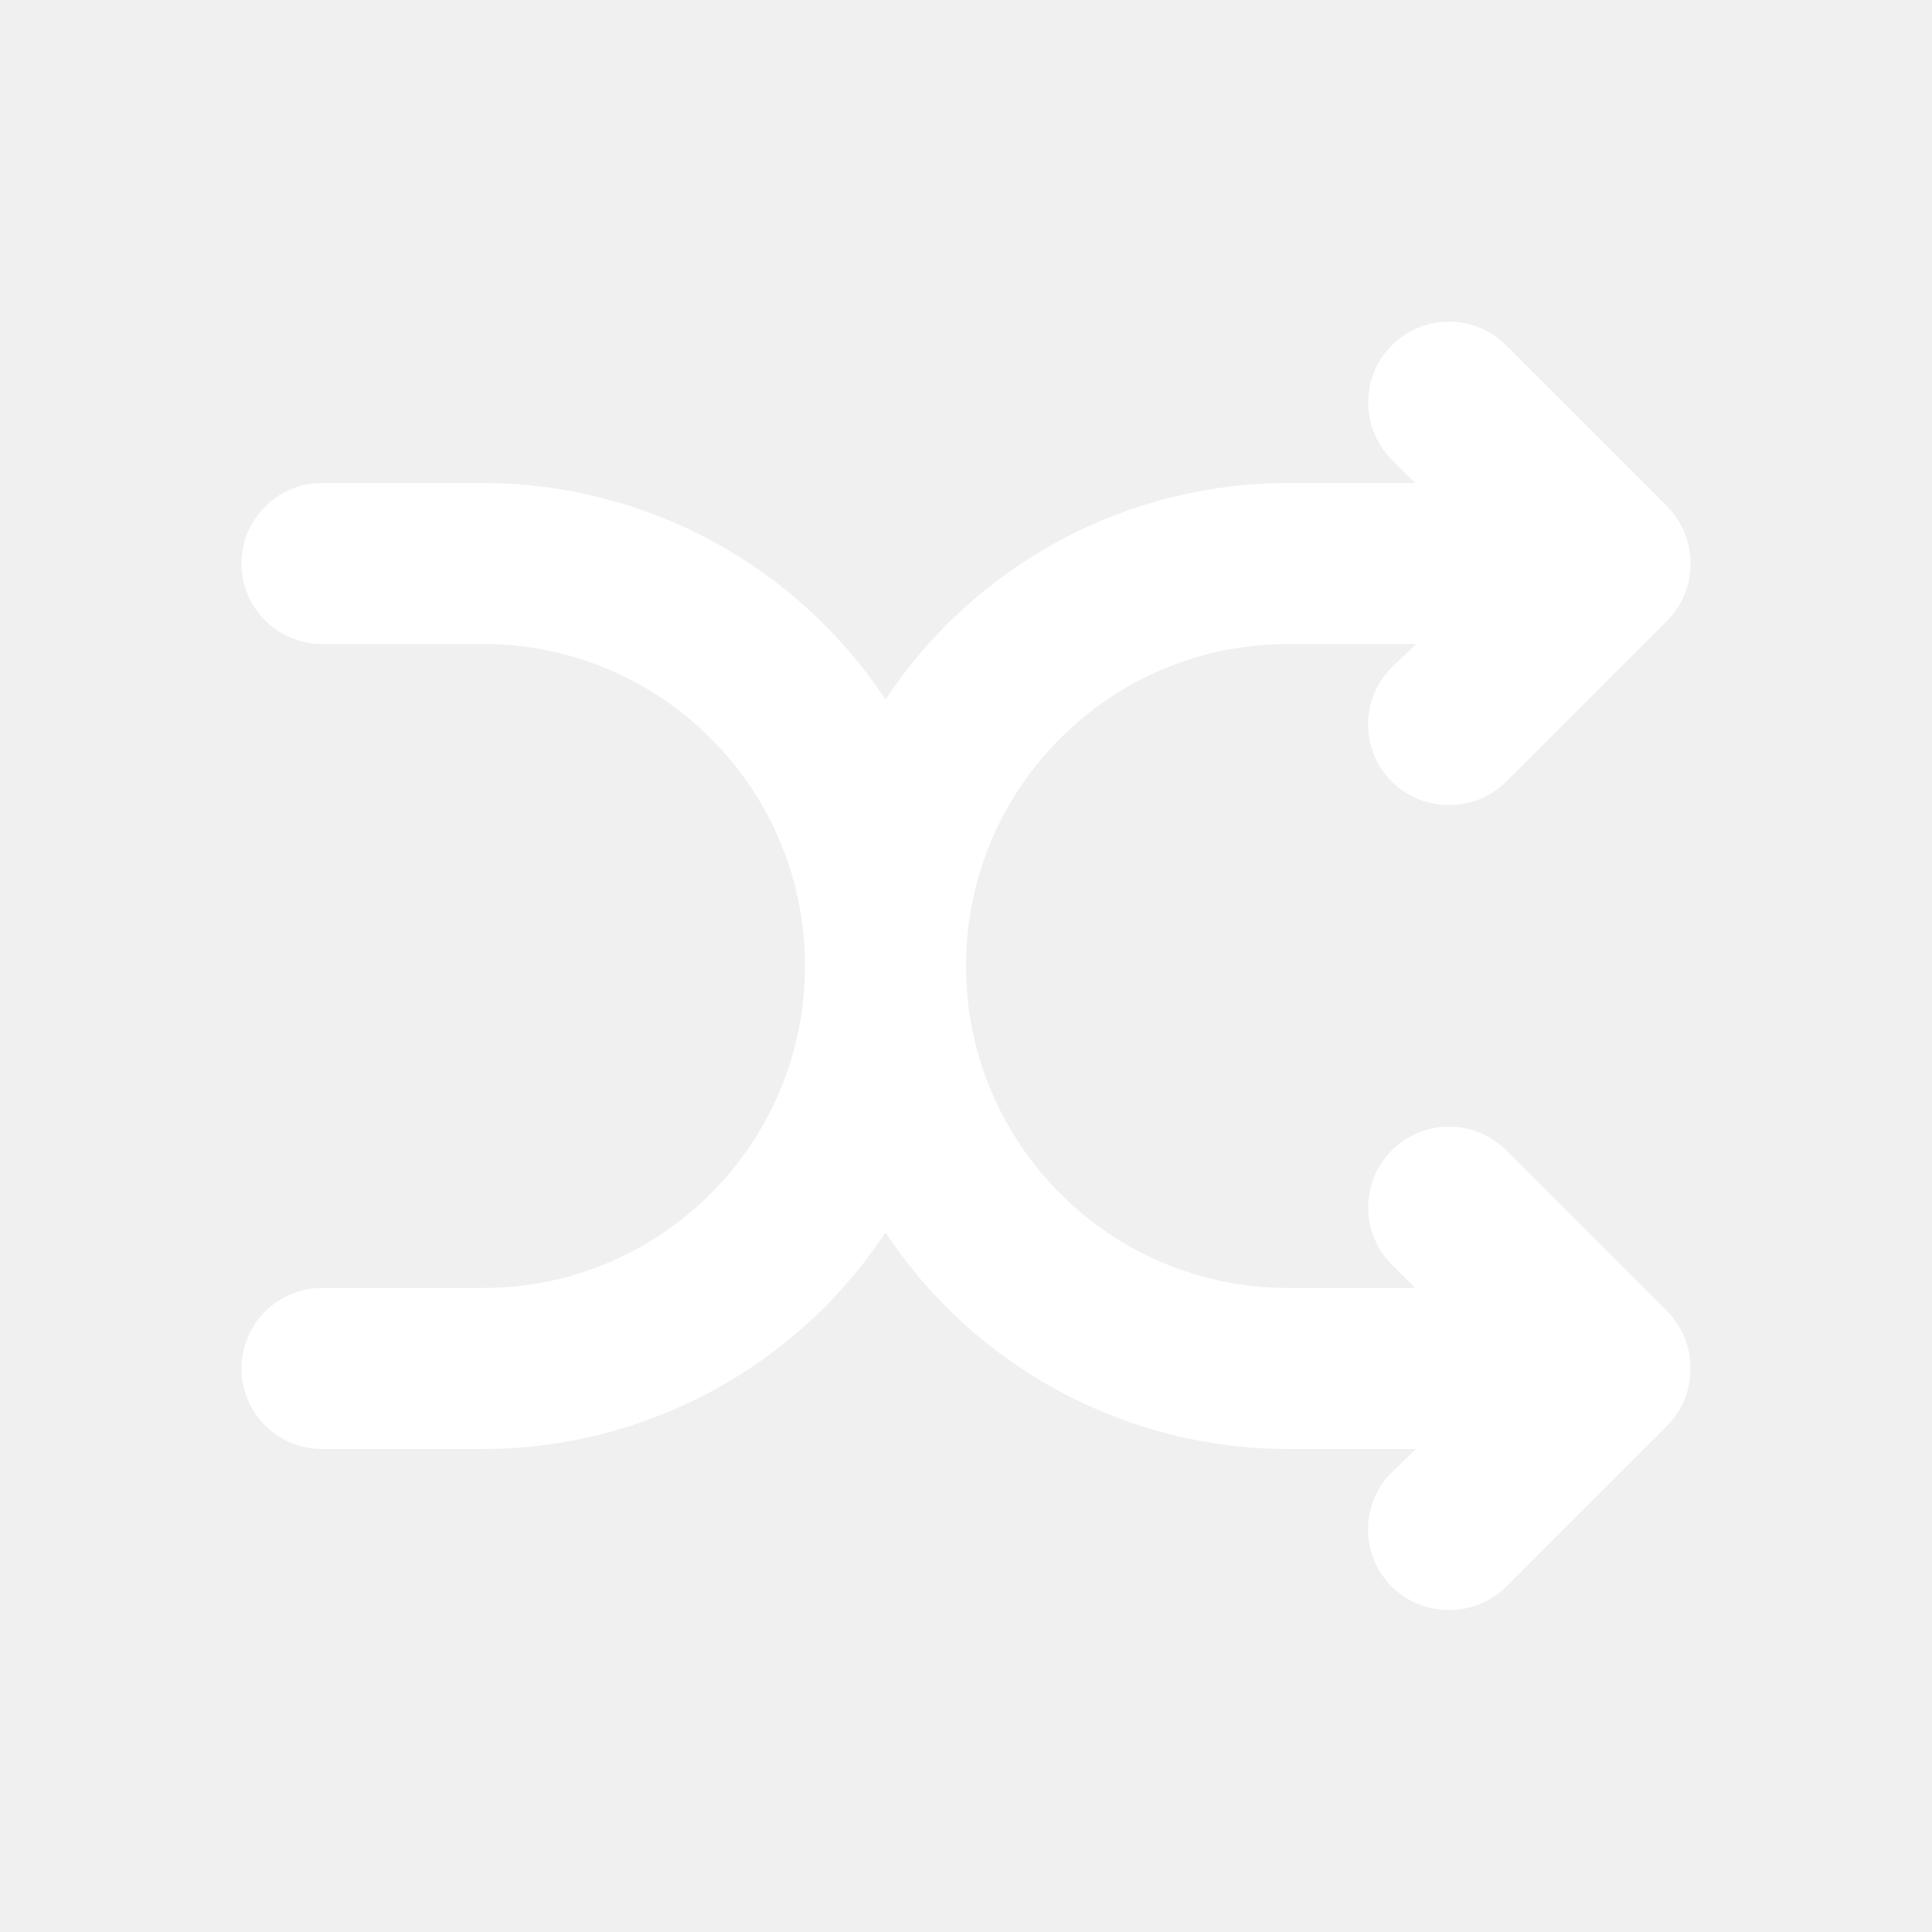
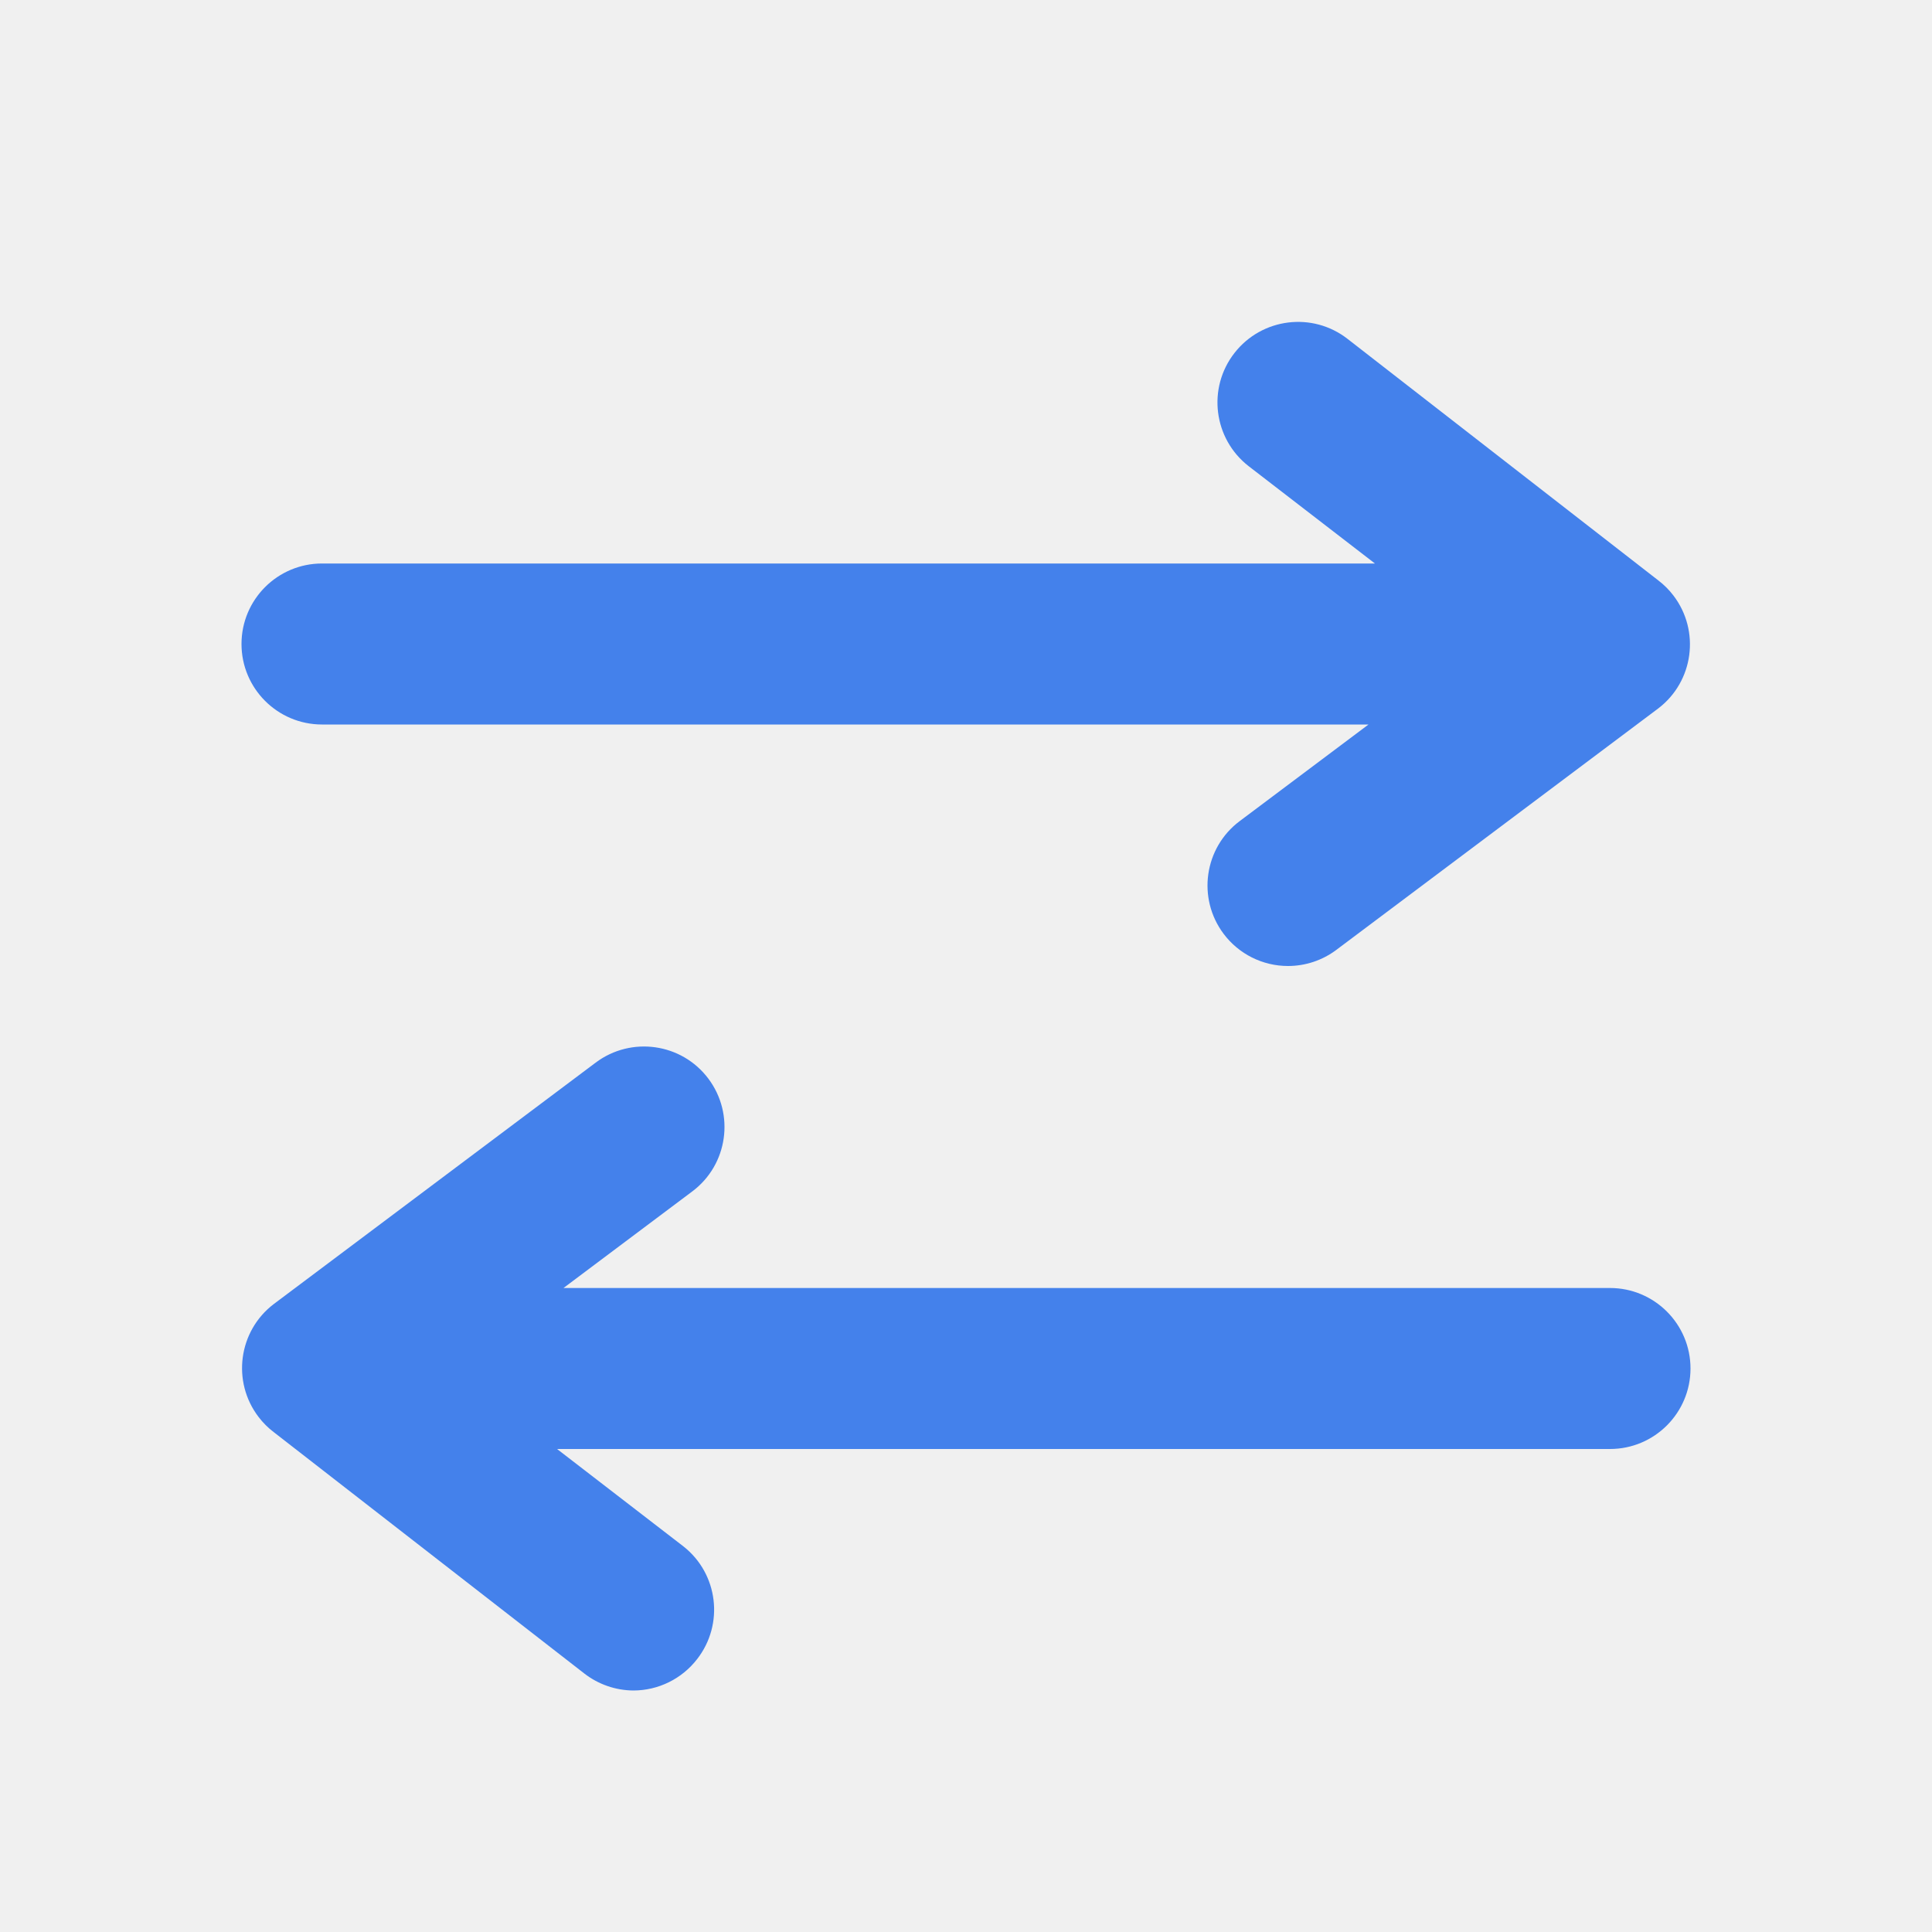
<svg xmlns="http://www.w3.org/2000/svg" version="1.1" viewBox="0 0 24 24">
-   <g fill="#FFF">
-     <path opacity="0" d="M0,0h24v24h-24Z" transform="matrix(-1,1.22465e-16,-1.22465e-16,-1,24,24)" />
-     <path d="M18.71,14.29l6.9121e-08,6.91211e-08c-0.392,-0.392 -1.028,-0.392 -1.42,-1.38242e-07c-0.392,0.392 -0.392,1.028 -1.38242e-07,1.42c0,0 0,0 0,0l0.29,0.29h-1.58l-1.74846e-07,-3.55271e-15c-2.209,-9.65645e-08 -4,-1.791 -4,-4c9.65645e-08,-2.209 1.791,-4 4,-4h1.59l-0.3,0.29l2.29995e-08,-2.28117e-08c-0.392,0.389 -0.395,1.022 -0.006,1.414c0.002,0.002 0.004,0.004 0.006,0.006l3.68223e-08,3.65233e-08c0.189,0.187 0.444,0.292 0.71,0.29l5.06393e-08,2.92774e-10c0.266,0.002 0.521,-0.103 0.71,-0.29l2,-2l1.5384e-08,-1.551e-08c0.187,-0.189 0.292,-0.444 0.29,-0.71l2.3561e-08,-4.07662e-06c0.002,-0.266 -0.103,-0.521 -0.29,-0.71l-2,-2l6.9121e-08,6.91211e-08c-0.392,-0.392 -1.028,-0.392 -1.42,-1.38242e-07c-0.392,0.392 -0.392,1.028 -1.38242e-07,1.42c0,0 0,0 0,0l0.29,0.29h-1.58l6.52263e-08,-4.77129e-11c-2.012,0.001 -3.89,1.012 -5,2.69l3.71803e-08,5.62129e-08c-1.11,-1.678 -2.988,-2.689 -5,-2.69h-2h-4.37114e-08c-0.552,2.41411e-08 -1,0.448 -1,1c2.41411e-08,0.552 0.448,1 1,1h2l2.17698e-07,8.88178e-15c2.209,1.66785e-07 4,1.791 4,4c-1.66785e-07,2.209 -1.791,4 -4,4h-2h-4.37114e-08c-0.552,2.41411e-08 -1,0.448 -1,1c2.41411e-08,0.552 0.448,1 1,1h2l1.25493e-07,-9.18021e-11c2.012,-0.001 3.89,-1.012 5,-2.69l5.42615e-07,8.2038e-07c1.11,1.678 2.988,2.689 5,2.69h1.59l-0.3,0.29l2.29995e-08,-2.28117e-08c-0.392,0.389 -0.395,1.022 -0.006,1.414c0.002,0.002 0.004,0.004 0.006,0.006l-3.78682e-08,-3.75608e-08c0.189,0.187 0.444,0.292 0.71,0.29l5.06393e-08,2.92772e-10c0.266,0.002 0.521,-0.103 0.71,-0.29l2,-2l-5.94757e-09,5.99626e-09c0.187,-0.189 0.292,-0.444 0.29,-0.71l2.3561e-08,-4.07662e-06c0.002,-0.266 -0.103,-0.521 -0.29,-0.71Z" />
+   <g fill="#4481EB">
+     <path opacity="0" d="M0,0h24v24h-24Z" transform="matrix(6.12323e-17,-1,1,6.12323e-17,0,24)" />
+     <path d="M4,9h13l-1.6,1.2l-7.79577e-08,5.84683e-08c-0.442,0.331 -0.531,0.958 -0.2,1.4c0,0 0,0 0,0l5.13133e-08,6.84178e-08c0.189,0.252 0.485,0.4 0.8,0.4l-4.37114e-08,-1.77636e-15c0.216,9.45784e-09 0.427,-0.07 0.6,-0.2l4,-3l-1.57824e-08,1.20424e-08c0.439,-0.335 0.523,-0.963 0.188,-1.402c-0.054,-0.071 -0.117,-0.134 -0.188,-0.188l-3.86,-3l2.25706e-08,1.75708e-08c-0.436,-0.34 -1.065,-0.261 -1.405,0.175c-0.34,0.436 -0.261,1.065 0.175,1.405l1.57,1.21h-13.08l-4.37114e-08,8.88178e-16c-0.552,2.41411e-08 -1,0.448 -1,1c2.41411e-08,0.552 0.448,1 1,1Z" />
+     <path d="M20,16h-13l1.6,-1.2l4.37822e-08,-3.28367e-08c0.442,-0.331 0.531,-0.958 0.2,-1.4c-0.331,-0.442 -0.958,-0.531 -1.4,-0.2l-4,3l8.84383e-08,-6.74811e-08c-0.439,0.335 -0.523,0.963 -0.188,1.402c0.054,0.071 0.117,0.134 0.188,0.188l3.86,3l-7.23376e-09,-5.6141e-09c0.175,0.135 0.389,0.209 0.61,0.21l5.28842e-08,-1.27116e-10c0.309,-0.001 0.601,-0.145 0.79,-0.39l1.90397e-08,-2.44421e-08c0.338,-0.434 0.262,-1.06 -0.17,-1.4l-1.57,-1.21h13.08h-4.37114e-08c0.552,2.41411e-08 1,-0.448 1,-1c2.41411e-08,-0.552 -0.448,-1 -1,-1Z" />
  </g>
</svg>
